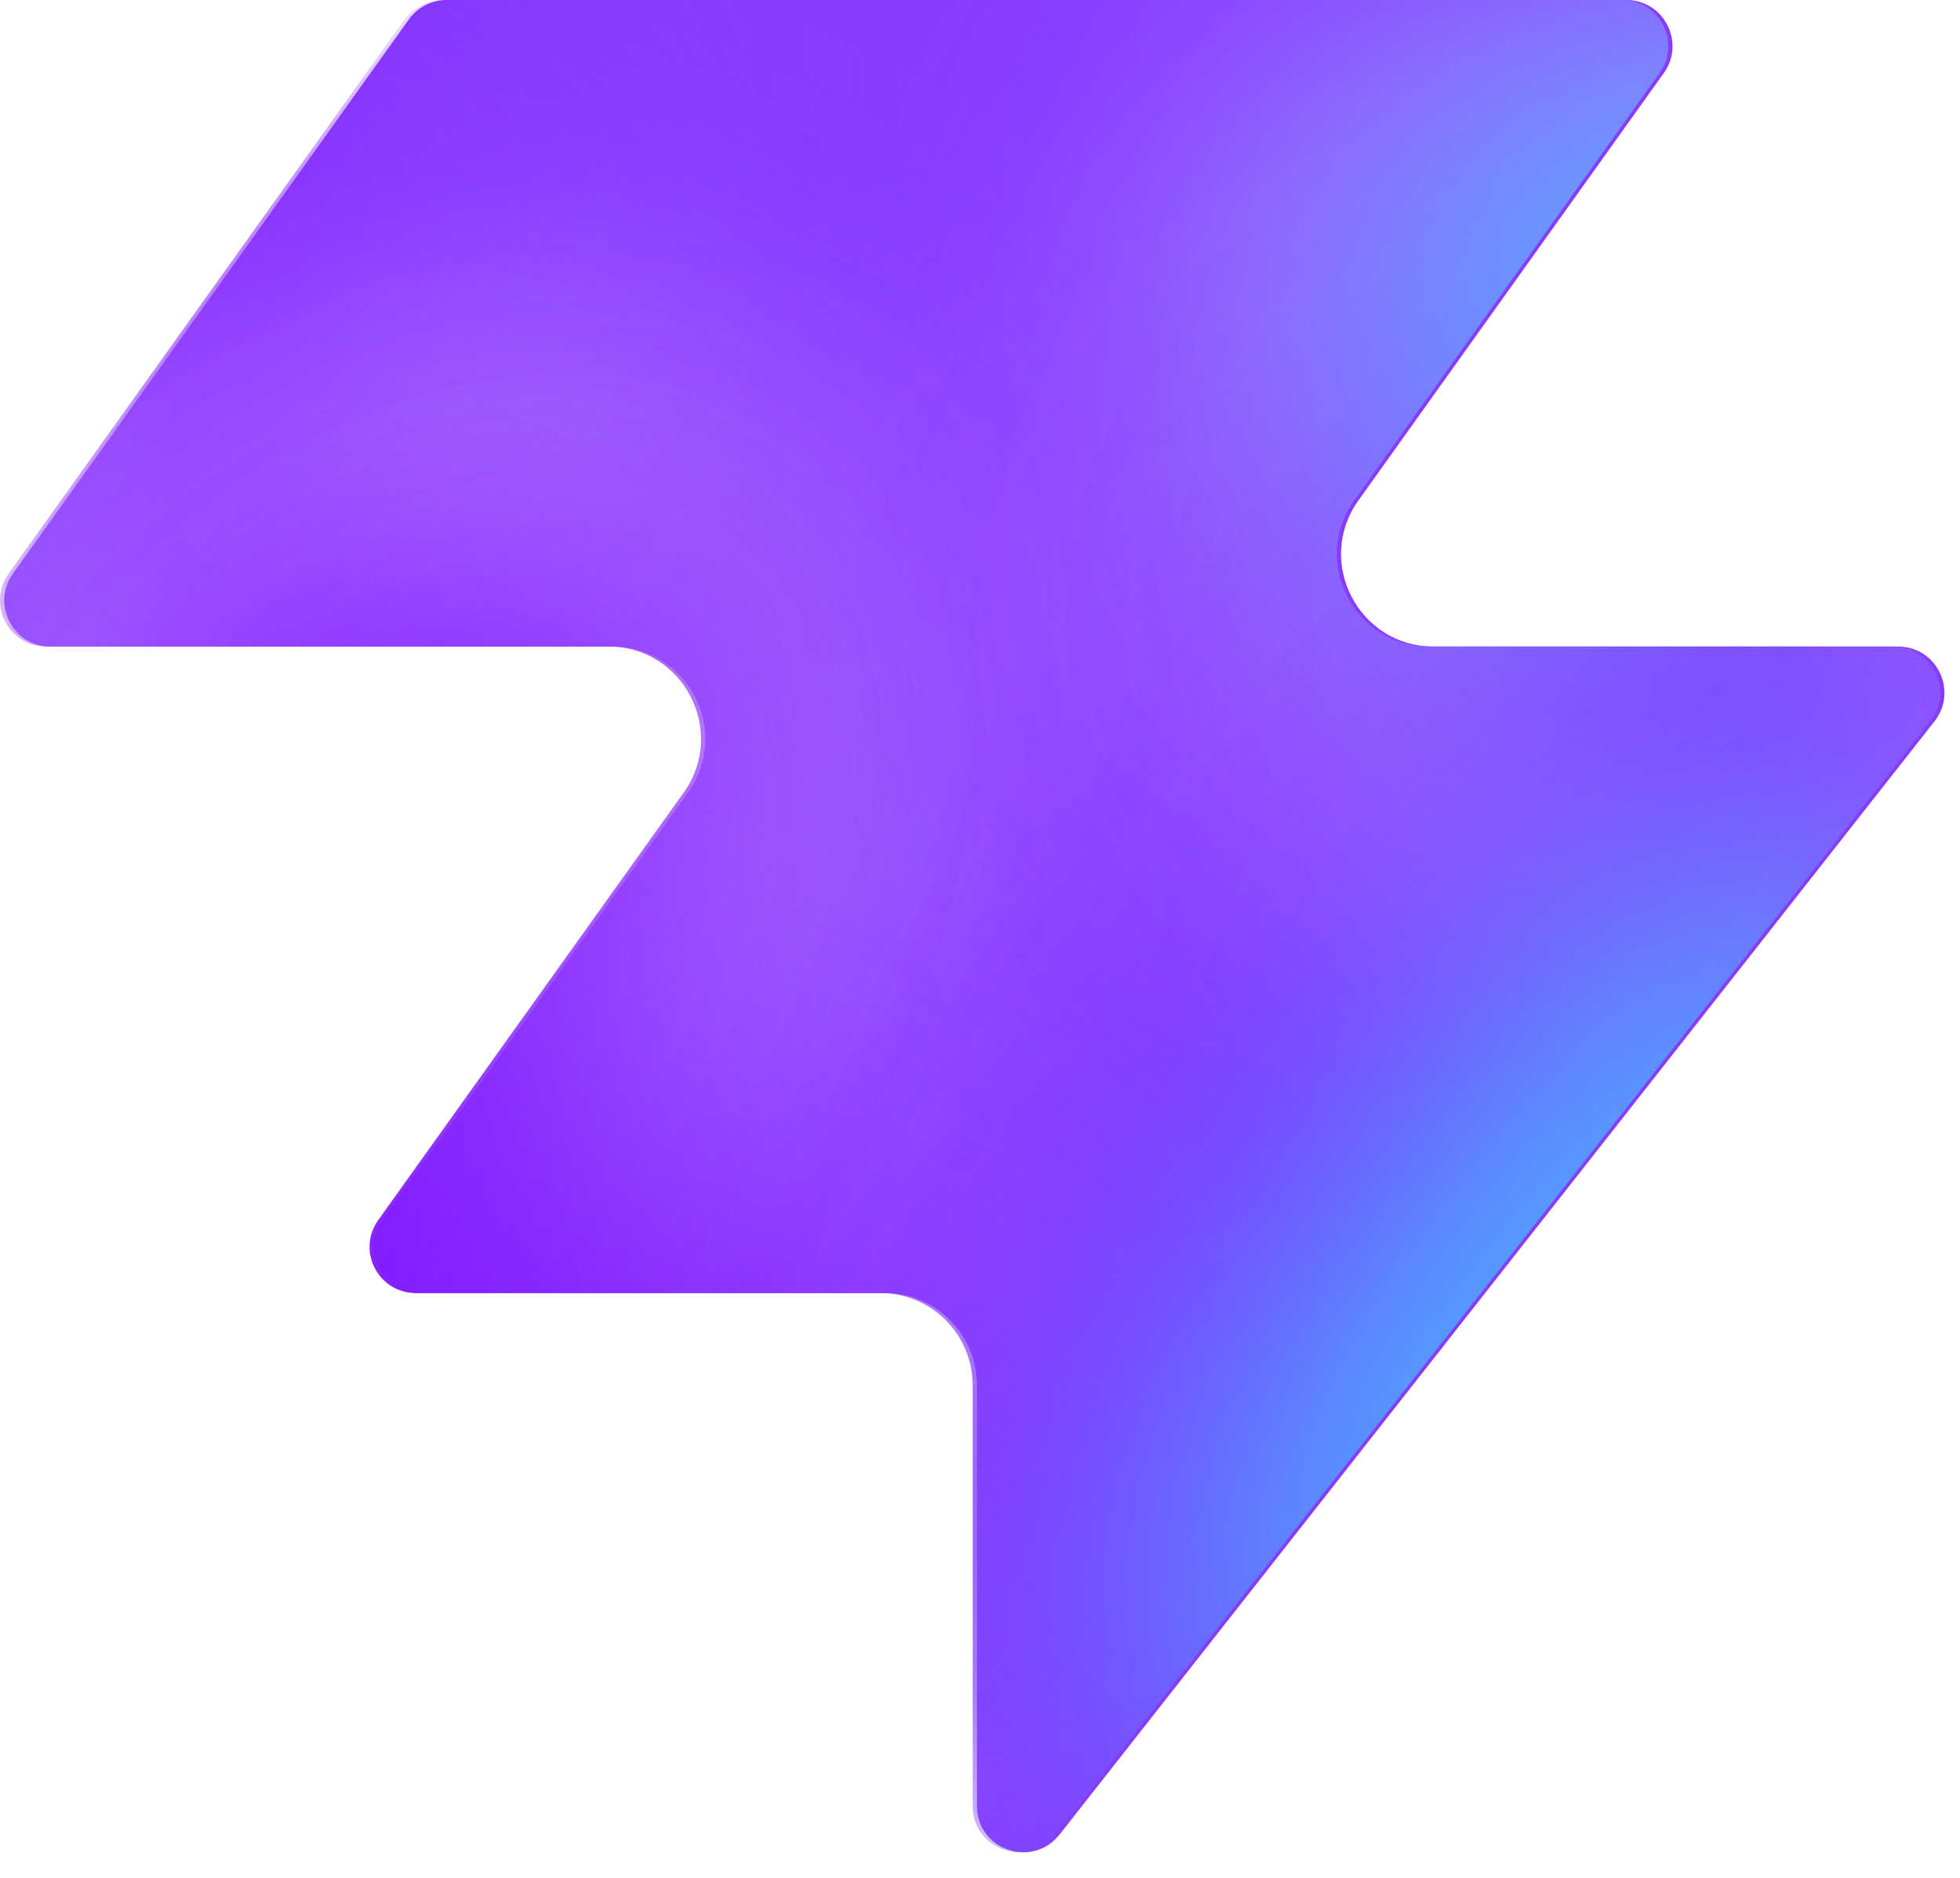
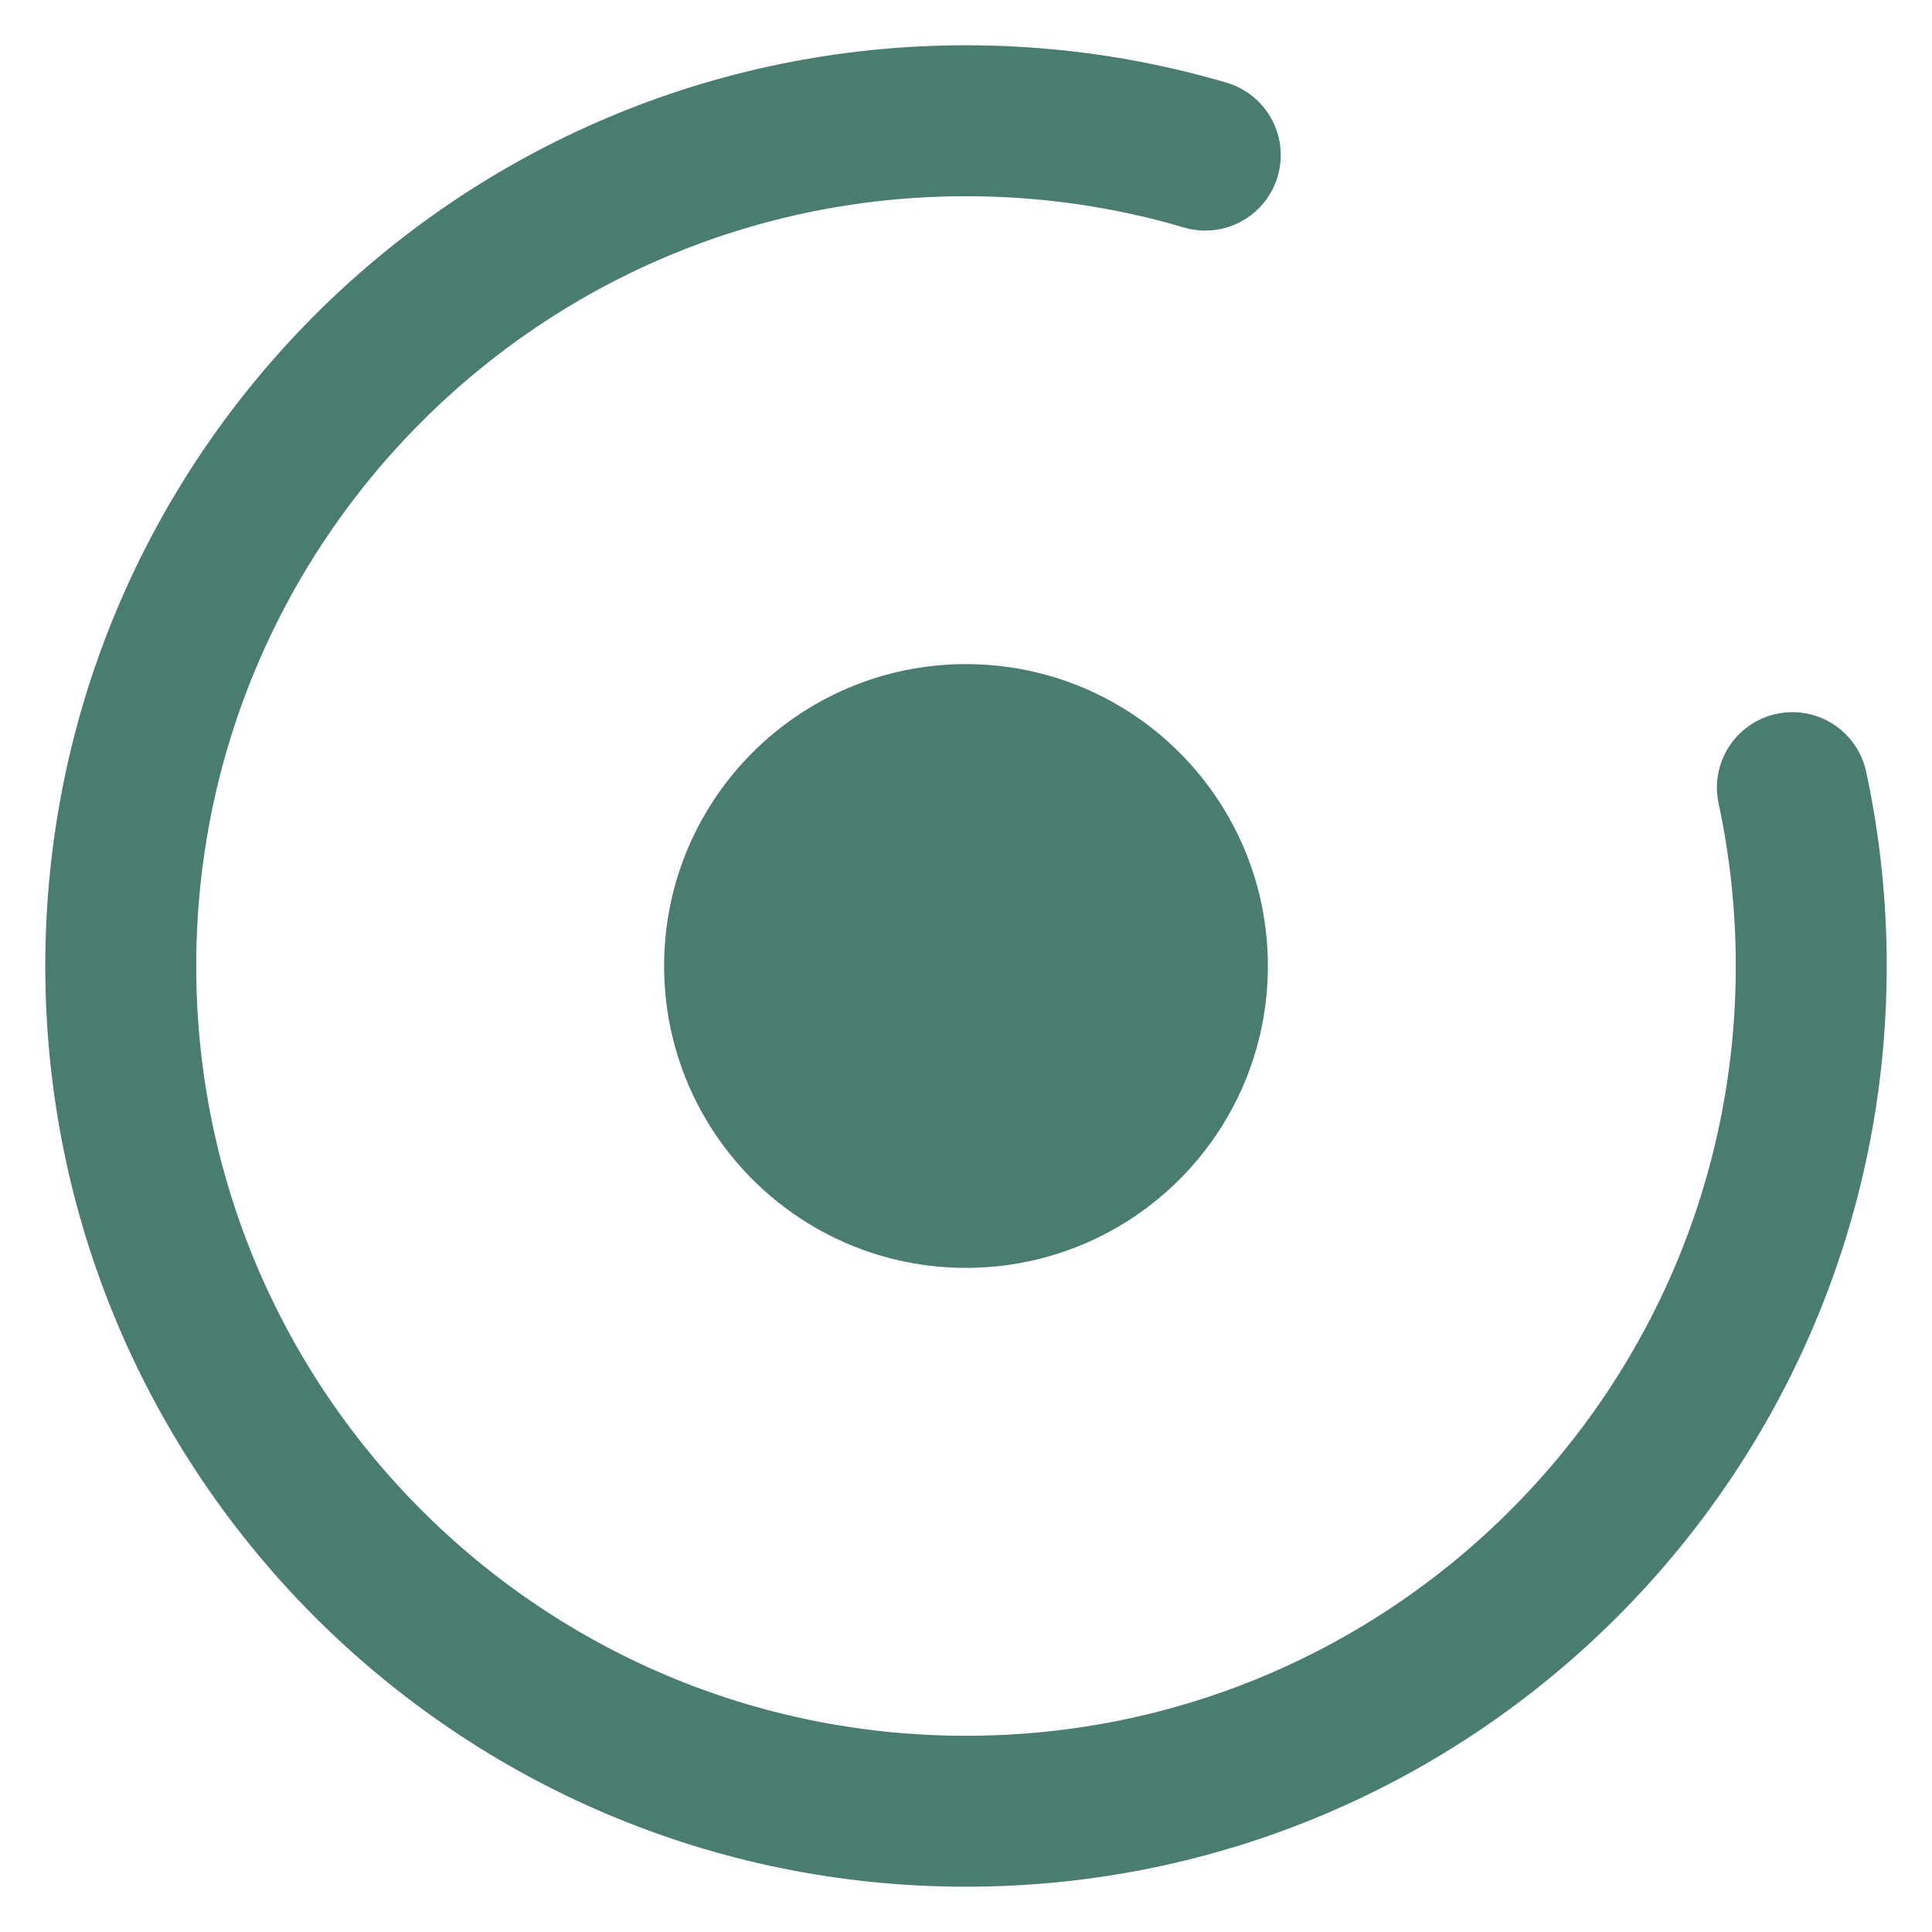
- <svg xmlns="http://www.w3.org/2000/svg" width="48" height="46" fill="none" viewBox="0 0 48 46">
-   <path fill="#863bff" d="M25.946 44.938c-.664.845-2.021.375-2.021-.698V33.937a2.26 2.26 0 0 0-2.262-2.262H10.287c-.92 0-1.456-1.04-.92-1.788l7.48-10.471c1.07-1.497 0-3.578-1.842-3.578H1.237c-.92 0-1.456-1.04-.92-1.788L10.013.474c.214-.297.556-.474.92-.474h28.894c.92 0 1.456 1.04.92 1.788l-7.48 10.471c-1.07 1.498 0 3.579 1.842 3.579h11.377c.943 0 1.473 1.088.89 1.83L25.947 44.94z" style="fill:#863bff;fill:color(display-p3 .525 .23 1);fill-opacity:1" />
-   <mask id="a" width="48" height="46" x="0" y="0" maskUnits="userSpaceOnUse" style="mask-type:alpha">
-     <path fill="#000" d="M25.842 44.938c-.664.844-2.021.375-2.021-.698V33.937a2.26 2.26 0 0 0-2.262-2.262H10.183c-.92 0-1.456-1.04-.92-1.788l7.48-10.471c1.07-1.498 0-3.579-1.842-3.579H1.133c-.92 0-1.456-1.04-.92-1.787L9.91.473c.214-.297.556-.474.92-.474h28.894c.92 0 1.456 1.04.92 1.788l-7.48 10.471c-1.07 1.498 0 3.578 1.842 3.578h11.377c.943 0 1.473 1.088.89 1.832L25.843 44.94z" style="fill:#000;fill-opacity:1" />
-   </mask>
-   <g mask="url(#a)">
-     <g filter="url(#b)">
-       <ellipse cx="5.508" cy="14.704" fill="#ede6ff" rx="5.508" ry="14.704" style="fill:#ede6ff;fill:color(display-p3 .927 .903 1);fill-opacity:1" transform="matrix(.00324 1 1 -.00324 -4.47 31.516)" />
-     </g>
-     <g filter="url(#c)">
-       <ellipse cx="10.399" cy="29.851" fill="#ede6ff" rx="10.399" ry="29.851" style="fill:#ede6ff;fill:color(display-p3 .927 .903 1);fill-opacity:1" transform="matrix(.00324 1 1 -.00324 -39.328 7.883)" />
-     </g>
-     <g filter="url(#d)">
-       <ellipse cx="5.508" cy="30.487" fill="#7e14ff" rx="5.508" ry="30.487" style="fill:#7e14ff;fill:color(display-p3 .492 .077 1);fill-opacity:1" transform="rotate(89.814 -25.913 -14.639)scale(1 -1)" />
-     </g>
-     <g filter="url(#e)">
-       <ellipse cx="5.508" cy="30.599" fill="#7e14ff" rx="5.508" ry="30.599" style="fill:#7e14ff;fill:color(display-p3 .492 .077 1);fill-opacity:1" transform="rotate(89.814 -32.644 -3.334)scale(1 -1)" />
-     </g>
-     <g filter="url(#f)">
-       <ellipse cx="5.508" cy="30.599" fill="#7e14ff" rx="5.508" ry="30.599" style="fill:#7e14ff;fill:color(display-p3 .492 .077 1);fill-opacity:1" transform="matrix(.00324 1 1 -.00324 -34.34 30.47)" />
-     </g>
-     <g filter="url(#g)">
-       <ellipse cx="14.072" cy="22.078" fill="#ede6ff" rx="14.072" ry="22.078" style="fill:#ede6ff;fill:color(display-p3 .927 .903 1);fill-opacity:1" transform="rotate(93.35 24.506 48.493)scale(-1 1)" />
-     </g>
-     <g filter="url(#h)">
-       <ellipse cx="3.47" cy="21.501" fill="#7e14ff" rx="3.47" ry="21.501" style="fill:#7e14ff;fill:color(display-p3 .492 .077 1);fill-opacity:1" transform="rotate(89.009 28.708 47.59)scale(-1 1)" />
-     </g>
-     <g filter="url(#i)">
-       <ellipse cx="3.47" cy="21.501" fill="#7e14ff" rx="3.47" ry="21.501" style="fill:#7e14ff;fill:color(display-p3 .492 .077 1);fill-opacity:1" transform="rotate(89.009 28.708 47.59)scale(-1 1)" />
-     </g>
-     <g filter="url(#j)">
-       <ellipse cx=".387" cy="8.972" fill="#7e14ff" rx="4.407" ry="29.108" style="fill:#7e14ff;fill:color(display-p3 .492 .077 1);fill-opacity:1" transform="rotate(39.51 .387 8.972)" />
-     </g>
-     <g filter="url(#k)">
-       <ellipse cx="47.523" cy="-6.092" fill="#7e14ff" rx="4.407" ry="29.108" style="fill:#7e14ff;fill:color(display-p3 .492 .077 1);fill-opacity:1" transform="rotate(37.892 47.523 -6.092)" />
-     </g>
-     <g filter="url(#l)">
-       <ellipse cx="41.412" cy="6.333" fill="#47bfff" rx="5.971" ry="9.665" style="fill:#47bfff;fill:color(display-p3 .28 .748 1);fill-opacity:1" transform="rotate(37.892 41.412 6.333)" />
-     </g>
-     <g filter="url(#m)">
-       <ellipse cx="-1.879" cy="38.332" fill="#7e14ff" rx="4.407" ry="29.108" style="fill:#7e14ff;fill:color(display-p3 .492 .077 1);fill-opacity:1" transform="rotate(37.892 -1.88 38.332)" />
-     </g>
-     <g filter="url(#n)">
-       <ellipse cx="-1.879" cy="38.332" fill="#7e14ff" rx="4.407" ry="29.108" style="fill:#7e14ff;fill:color(display-p3 .492 .077 1);fill-opacity:1" transform="rotate(37.892 -1.88 38.332)" />
-     </g>
-     <g filter="url(#o)">
-       <ellipse cx="35.651" cy="29.907" fill="#7e14ff" rx="4.407" ry="29.108" style="fill:#7e14ff;fill:color(display-p3 .492 .077 1);fill-opacity:1" transform="rotate(37.892 35.651 29.907)" />
-     </g>
-     <g filter="url(#p)">
-       <ellipse cx="38.418" cy="32.4" fill="#47bfff" rx="5.971" ry="15.297" style="fill:#47bfff;fill:color(display-p3 .28 .748 1);fill-opacity:1" transform="rotate(37.892 38.418 32.4)" />
-     </g>
-   </g>
-   <defs>
-     <filter id="b" width="60.045" height="41.654" x="-19.77" y="16.149" color-interpolation-filters="sRGB" filterUnits="userSpaceOnUse">
-       <feFlood flood-opacity="0" result="BackgroundImageFix" />
-       <feBlend in="SourceGraphic" in2="BackgroundImageFix" result="shape" />
-       <feGaussianBlur result="effect1_foregroundBlur_2002_17158" stdDeviation="7.659" />
-     </filter>
-     <filter id="c" width="90.34" height="51.437" x="-54.613" y="-7.533" color-interpolation-filters="sRGB" filterUnits="userSpaceOnUse">
-       <feFlood flood-opacity="0" result="BackgroundImageFix" />
-       <feBlend in="SourceGraphic" in2="BackgroundImageFix" result="shape" />
-       <feGaussianBlur result="effect1_foregroundBlur_2002_17158" stdDeviation="7.659" />
-     </filter>
-     <filter id="d" width="79.355" height="29.4" x="-49.64" y="2.03" color-interpolation-filters="sRGB" filterUnits="userSpaceOnUse">
-       <feFlood flood-opacity="0" result="BackgroundImageFix" />
-       <feBlend in="SourceGraphic" in2="BackgroundImageFix" result="shape" />
-       <feGaussianBlur result="effect1_foregroundBlur_2002_17158" stdDeviation="4.596" />
-     </filter>
-     <filter id="e" width="79.579" height="29.4" x="-45.045" y="20.029" color-interpolation-filters="sRGB" filterUnits="userSpaceOnUse">
-       <feFlood flood-opacity="0" result="BackgroundImageFix" />
-       <feBlend in="SourceGraphic" in2="BackgroundImageFix" result="shape" />
-       <feGaussianBlur result="effect1_foregroundBlur_2002_17158" stdDeviation="4.596" />
-     </filter>
-     <filter id="f" width="79.579" height="29.4" x="-43.513" y="21.178" color-interpolation-filters="sRGB" filterUnits="userSpaceOnUse">
-       <feFlood flood-opacity="0" result="BackgroundImageFix" />
-       <feBlend in="SourceGraphic" in2="BackgroundImageFix" result="shape" />
-       <feGaussianBlur result="effect1_foregroundBlur_2002_17158" stdDeviation="4.596" />
-     </filter>
-     <filter id="g" width="74.749" height="58.852" x="15.756" y="-17.901" color-interpolation-filters="sRGB" filterUnits="userSpaceOnUse">
-       <feFlood flood-opacity="0" result="BackgroundImageFix" />
-       <feBlend in="SourceGraphic" in2="BackgroundImageFix" result="shape" />
-       <feGaussianBlur result="effect1_foregroundBlur_2002_17158" stdDeviation="7.659" />
-     </filter>
-     <filter id="h" width="61.377" height="25.362" x="23.548" y="2.284" color-interpolation-filters="sRGB" filterUnits="userSpaceOnUse">
-       <feFlood flood-opacity="0" result="BackgroundImageFix" />
-       <feBlend in="SourceGraphic" in2="BackgroundImageFix" result="shape" />
-       <feGaussianBlur result="effect1_foregroundBlur_2002_17158" stdDeviation="4.596" />
-     </filter>
-     <filter id="i" width="61.377" height="25.362" x="23.548" y="2.284" color-interpolation-filters="sRGB" filterUnits="userSpaceOnUse">
-       <feFlood flood-opacity="0" result="BackgroundImageFix" />
-       <feBlend in="SourceGraphic" in2="BackgroundImageFix" result="shape" />
-       <feGaussianBlur result="effect1_foregroundBlur_2002_17158" stdDeviation="4.596" />
-     </filter>
-     <filter id="j" width="56.045" height="63.649" x="-27.636" y="-22.853" color-interpolation-filters="sRGB" filterUnits="userSpaceOnUse">
-       <feFlood flood-opacity="0" result="BackgroundImageFix" />
-       <feBlend in="SourceGraphic" in2="BackgroundImageFix" result="shape" />
-       <feGaussianBlur result="effect1_foregroundBlur_2002_17158" stdDeviation="4.596" />
-     </filter>
-     <filter id="k" width="54.814" height="64.646" x="20.116" y="-38.415" color-interpolation-filters="sRGB" filterUnits="userSpaceOnUse">
-       <feFlood flood-opacity="0" result="BackgroundImageFix" />
-       <feBlend in="SourceGraphic" in2="BackgroundImageFix" result="shape" />
-       <feGaussianBlur result="effect1_foregroundBlur_2002_17158" stdDeviation="4.596" />
-     </filter>
-     <filter id="l" width="33.541" height="35.313" x="24.641" y="-11.323" color-interpolation-filters="sRGB" filterUnits="userSpaceOnUse">
-       <feFlood flood-opacity="0" result="BackgroundImageFix" />
-       <feBlend in="SourceGraphic" in2="BackgroundImageFix" result="shape" />
-       <feGaussianBlur result="effect1_foregroundBlur_2002_17158" stdDeviation="4.596" />
-     </filter>
-     <filter id="m" width="54.814" height="64.646" x="-29.286" y="6.009" color-interpolation-filters="sRGB" filterUnits="userSpaceOnUse">
-       <feFlood flood-opacity="0" result="BackgroundImageFix" />
-       <feBlend in="SourceGraphic" in2="BackgroundImageFix" result="shape" />
-       <feGaussianBlur result="effect1_foregroundBlur_2002_17158" stdDeviation="4.596" />
-     </filter>
-     <filter id="n" width="54.814" height="64.646" x="-29.286" y="6.009" color-interpolation-filters="sRGB" filterUnits="userSpaceOnUse">
-       <feFlood flood-opacity="0" result="BackgroundImageFix" />
-       <feBlend in="SourceGraphic" in2="BackgroundImageFix" result="shape" />
-       <feGaussianBlur result="effect1_foregroundBlur_2002_17158" stdDeviation="4.596" />
-     </filter>
-     <filter id="o" width="54.814" height="64.646" x="8.244" y="-2.416" color-interpolation-filters="sRGB" filterUnits="userSpaceOnUse">
-       <feFlood flood-opacity="0" result="BackgroundImageFix" />
-       <feBlend in="SourceGraphic" in2="BackgroundImageFix" result="shape" />
-       <feGaussianBlur result="effect1_foregroundBlur_2002_17158" stdDeviation="4.596" />
-     </filter>
-     <filter id="p" width="39.409" height="43.623" x="18.713" y="10.588" color-interpolation-filters="sRGB" filterUnits="userSpaceOnUse">
-       <feFlood flood-opacity="0" result="BackgroundImageFix" />
-       <feBlend in="SourceGraphic" in2="BackgroundImageFix" result="shape" />
-       <feGaussianBlur result="effect1_foregroundBlur_2002_17158" stdDeviation="4.596" />
-     </filter>
-   </defs>
+ <svg xmlns="http://www.w3.org/2000/svg" viewBox="0 0 64 64" fill="none">
+   <circle cx="32" cy="32" r="28" stroke="#4a7c6f" stroke-width="5" stroke-linecap="round" stroke-dasharray="140 30" />
+   <circle cx="32" cy="32" r="10" fill="#4a7c6f" />
</svg>
